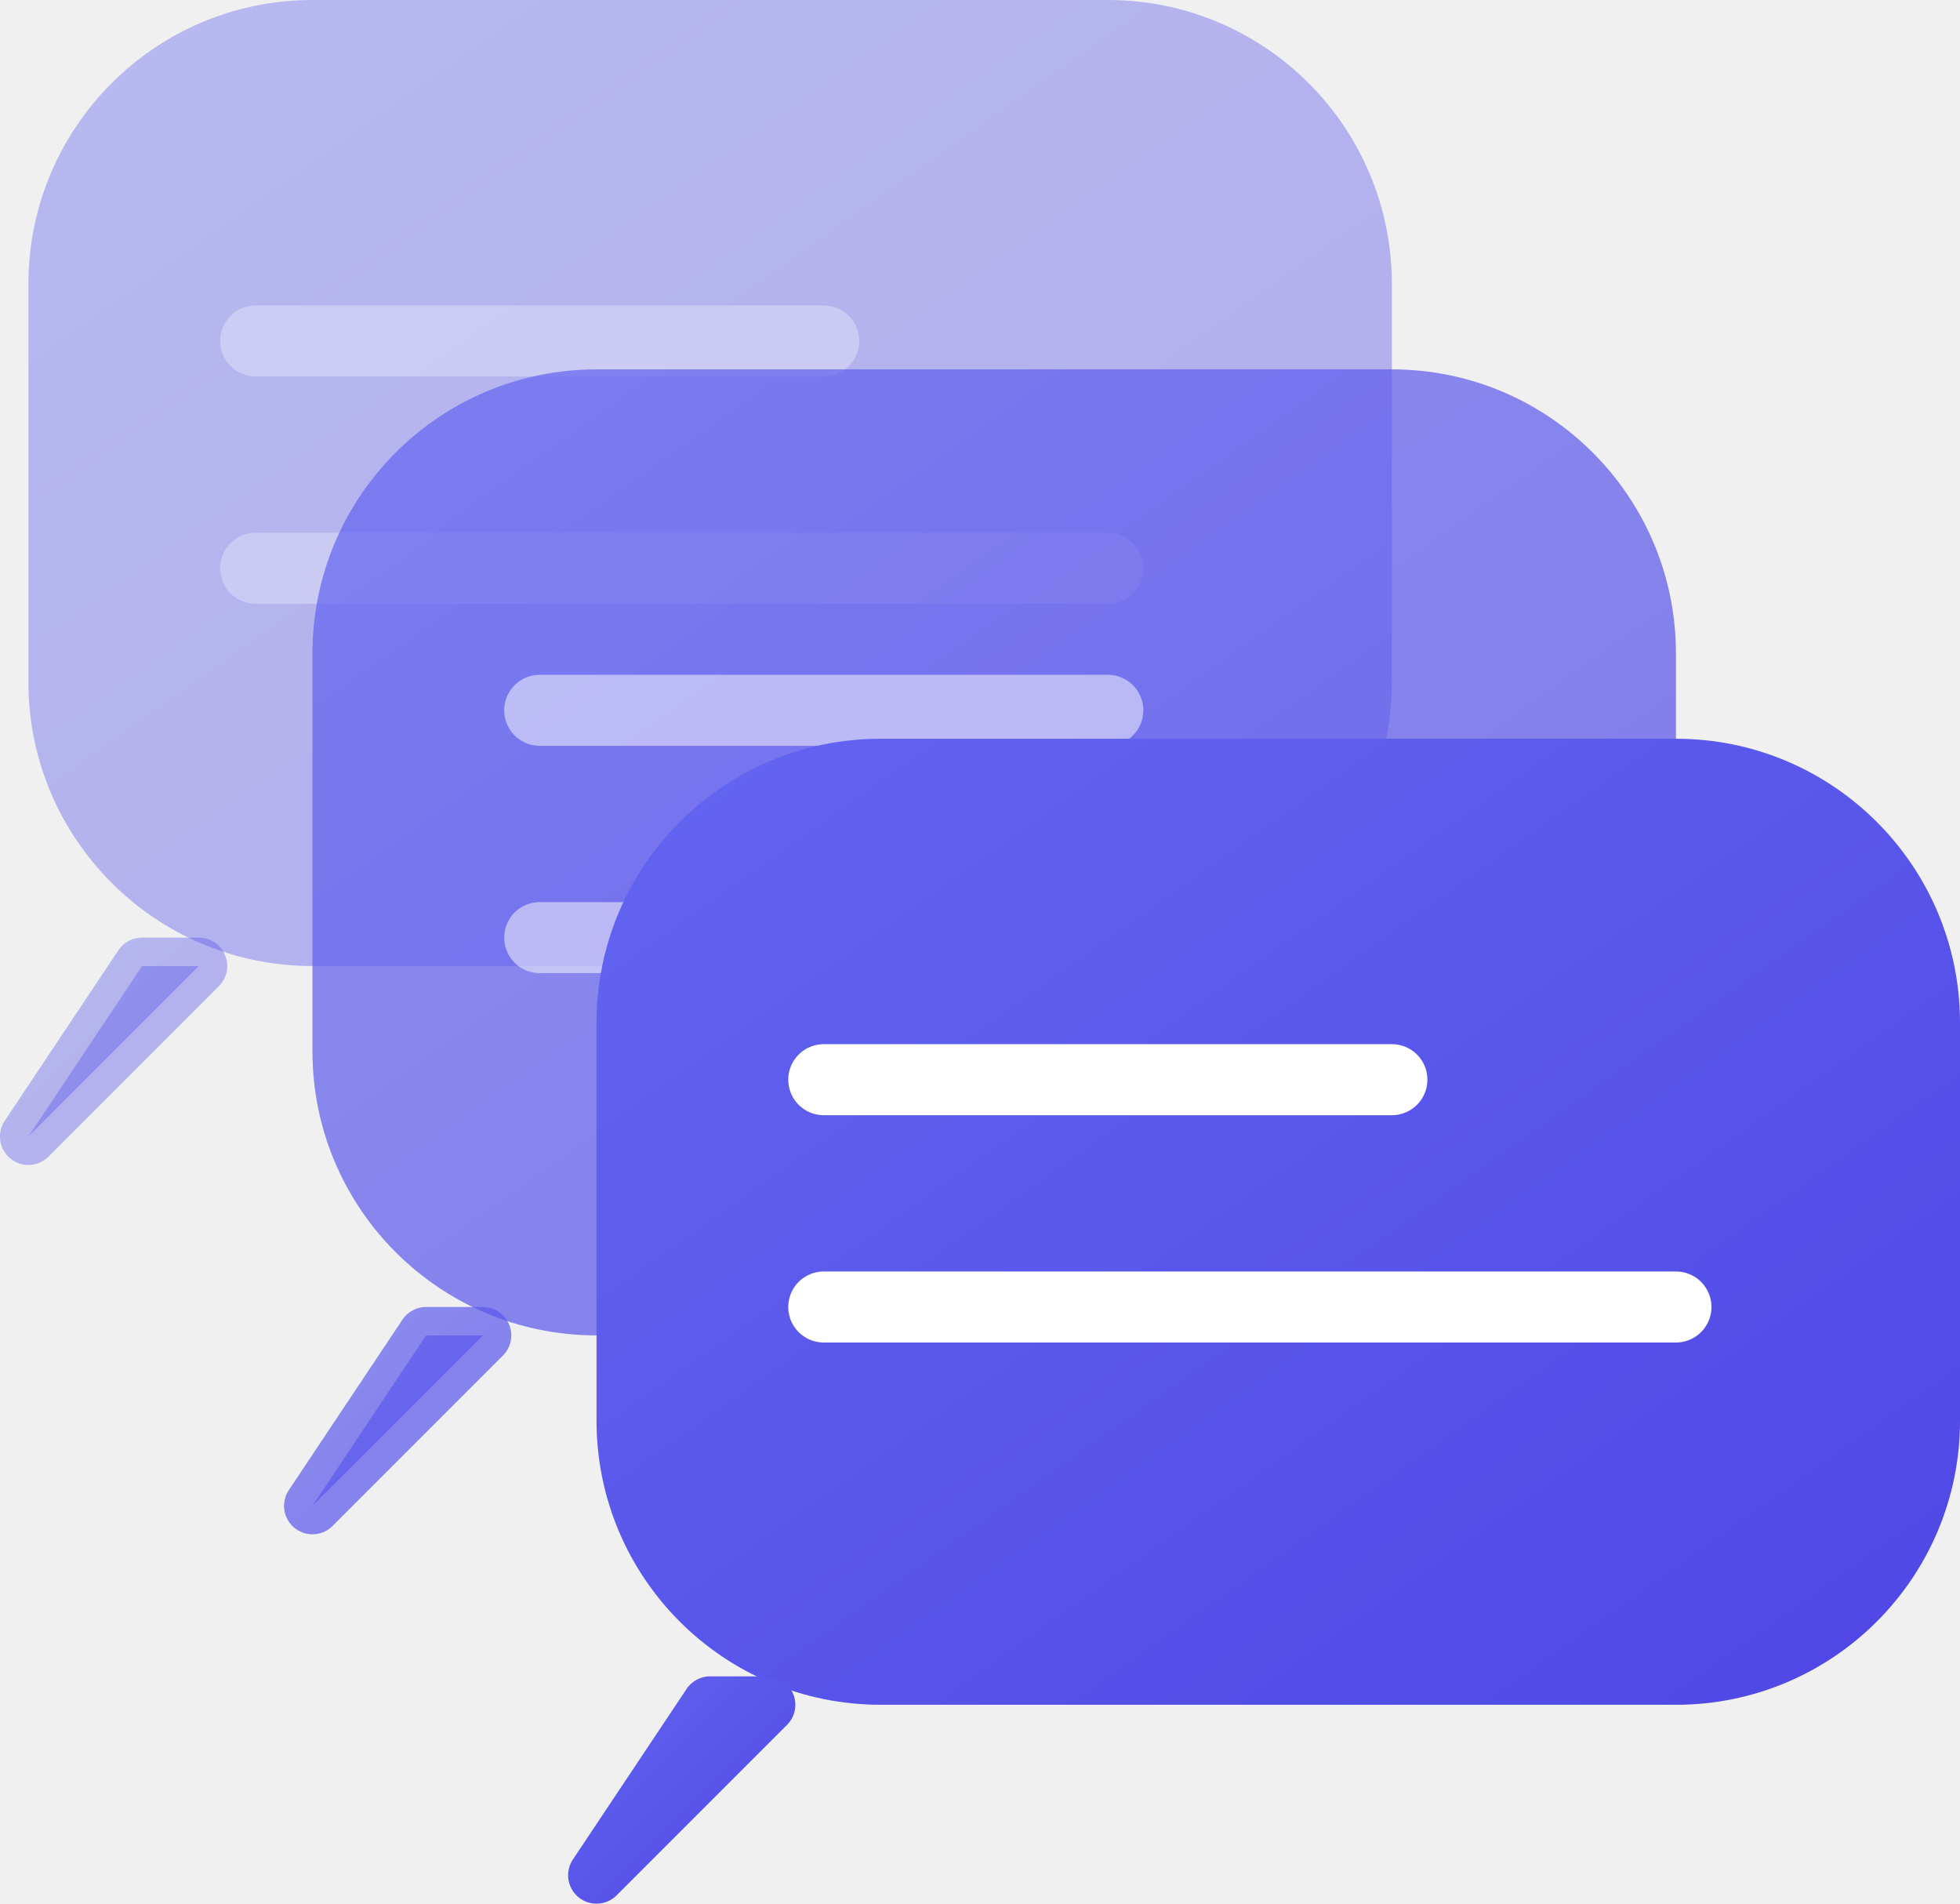
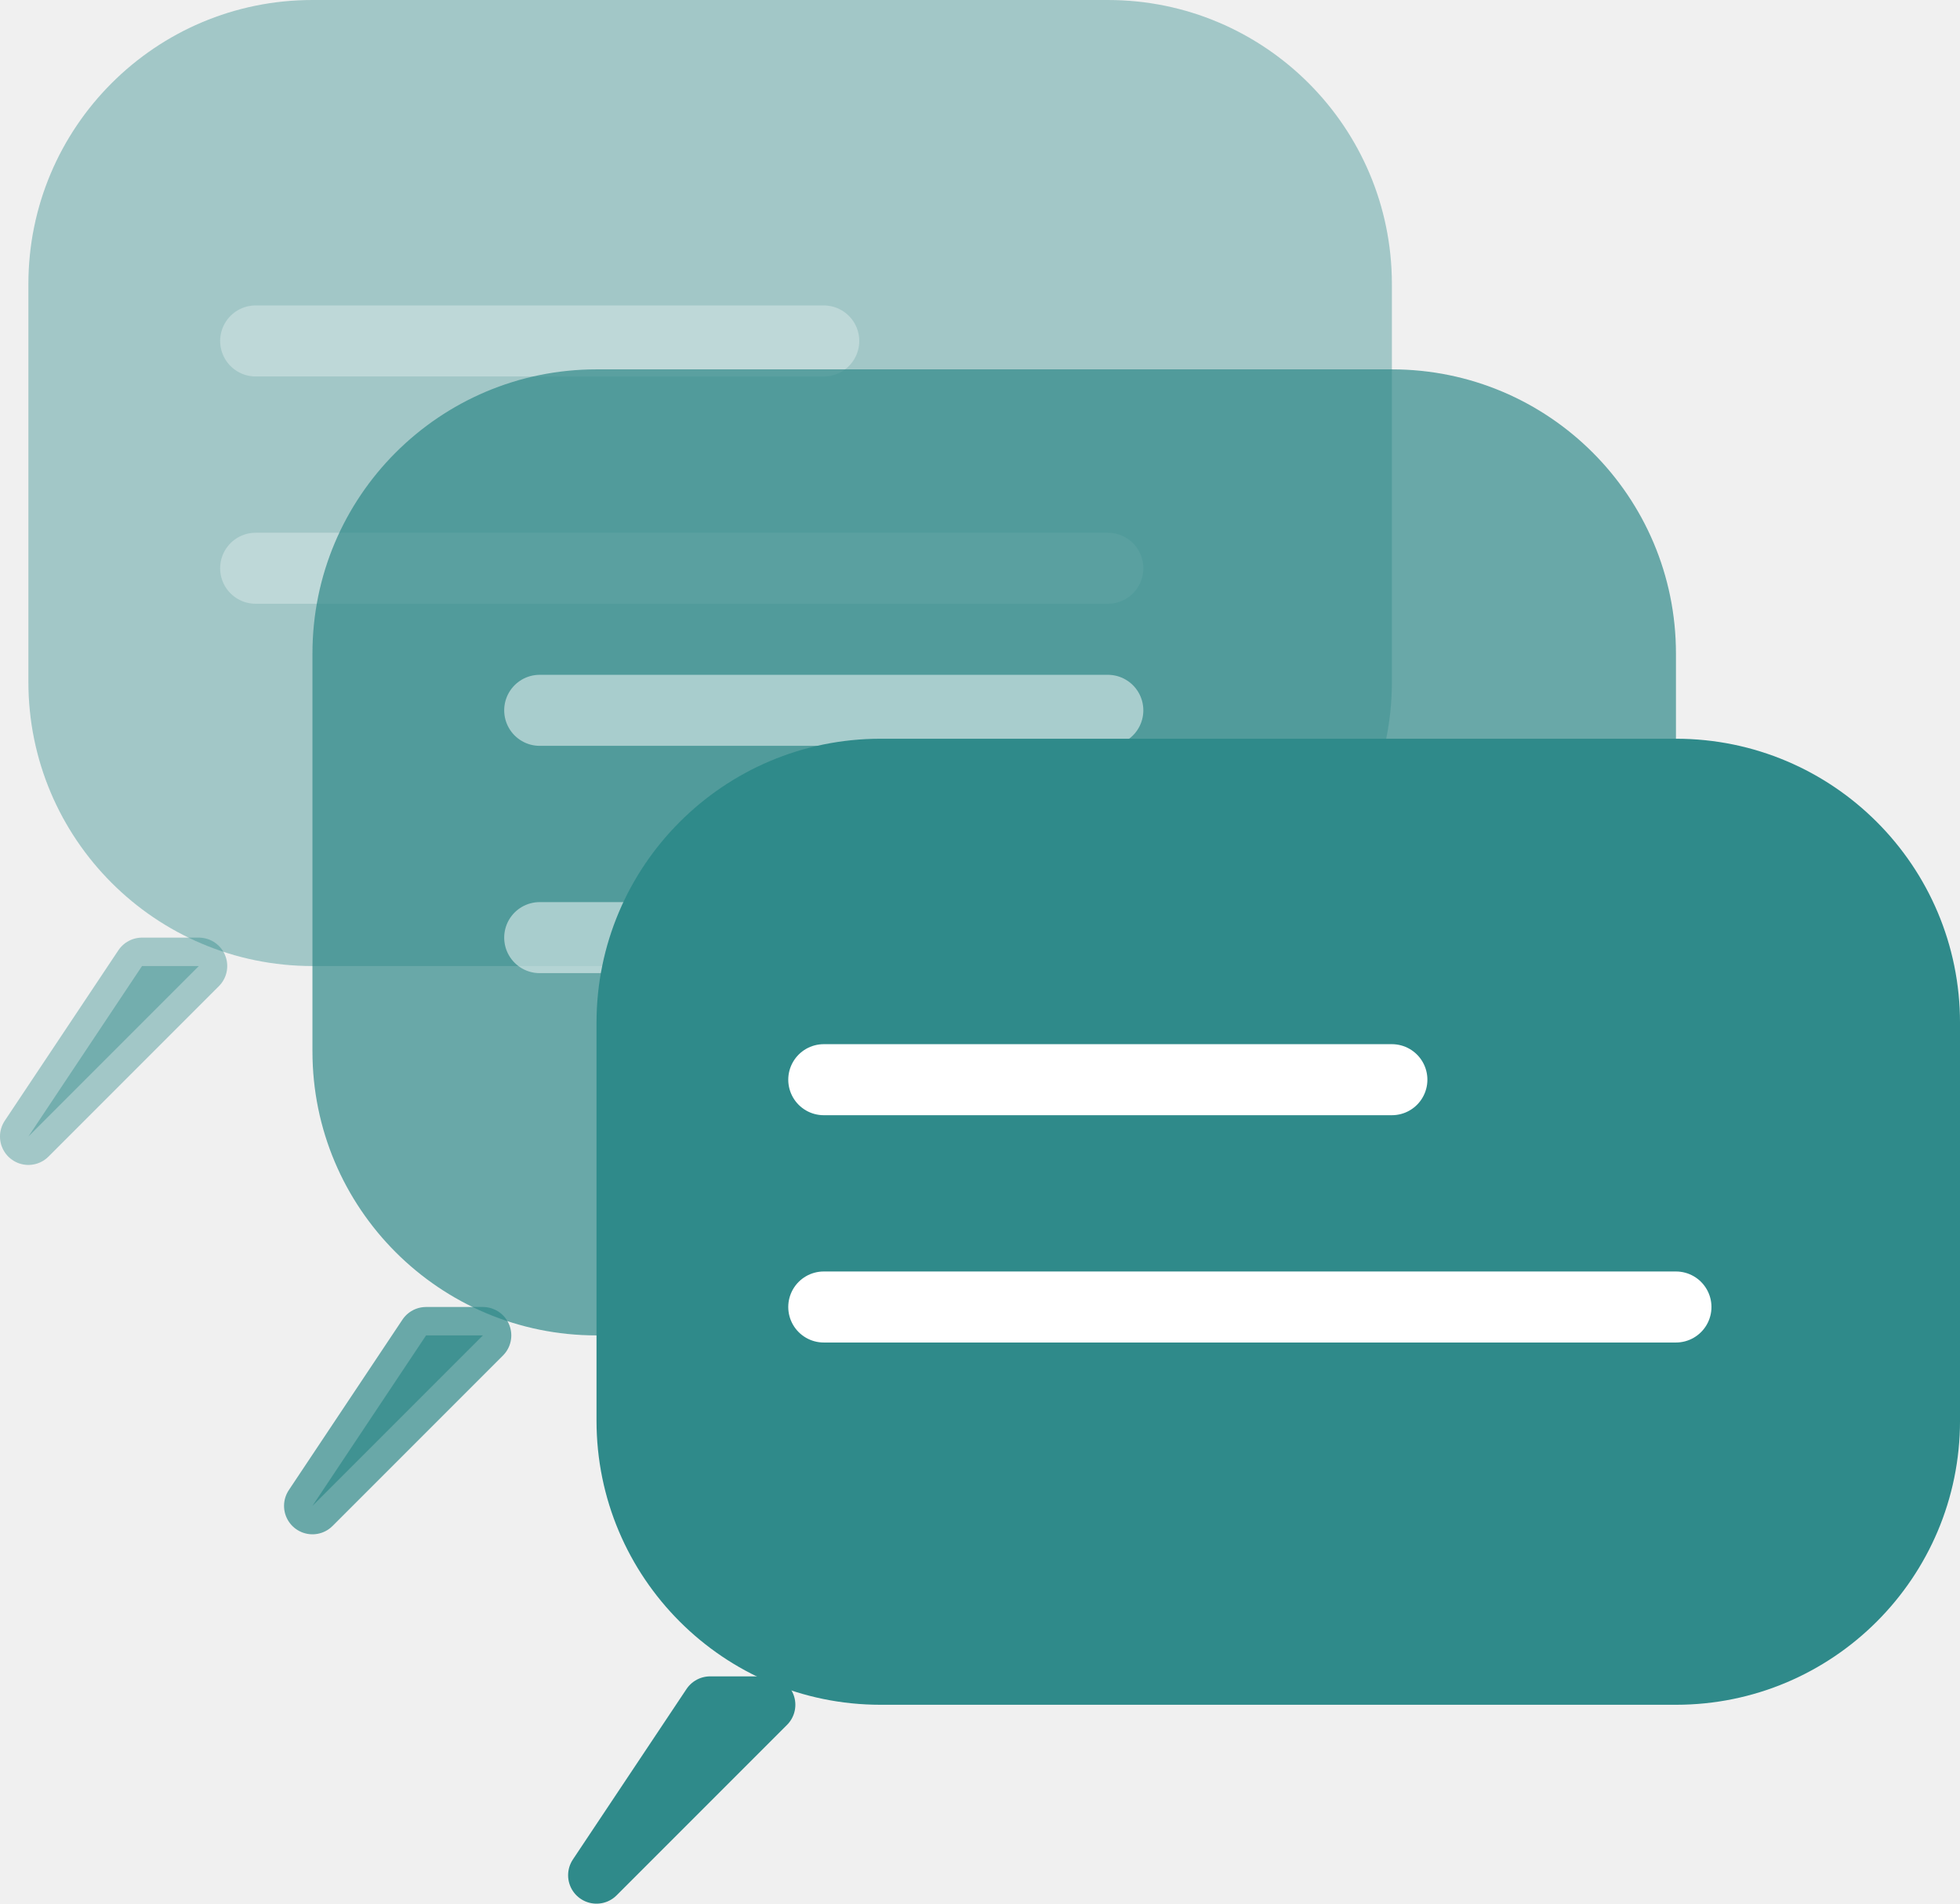
<svg xmlns="http://www.w3.org/2000/svg" xmlns:xlink="http://www.w3.org/1999/xlink" viewBox="10 8 68.999 66.999" width="68.999" height="66.999" version="1.1" id="svg11">
  <defs id="defs6">
    <linearGradient id="bgBubbleGrad" x1="0" y1="0" x2="1" y2="1">
-       <stop offset="0%" stop-color="#6366F1" stop-opacity="0.4" id="stop1" />
-       <stop offset="100%" stop-color="#4F46E5" stop-opacity="0.4" id="stop2" />
+       <stop offset="0%" stop-color="#2f8a8a" stop-opacity="0.4" id="stop1" />
+       <stop offset="100%" stop-color="#2f8a8a" stop-opacity="0.4" id="stop2" />
    </linearGradient>
    <linearGradient id="midBubbleGrad" x1="0" y1="0" x2="1" y2="1">
-       <stop offset="0%" stop-color="#6366F1" stop-opacity="0.7" id="stop3" />
-       <stop offset="100%" stop-color="#4F46E5" stop-opacity="0.7" id="stop4" />
+       <stop offset="0%" stop-color="#2f8a8a" stop-opacity="0.7" id="stop3" />
+       <stop offset="100%" stop-color="#2f8a8a" stop-opacity="0.7" id="stop4" />
    </linearGradient>
    <linearGradient id="fgBubbleGrad" x1="0" y1="0" x2="1" y2="1">
-       <stop offset="0%" stop-color="#6366F1" id="stop5" />
-       <stop offset="100%" stop-color="#4F46E5" id="stop6" />
+       <stop offset="0%" stop-color="#2f8a8a" id="stop5" />
+       <stop offset="100%" stop-color="#2f8a8a" id="stop6" />
    </linearGradient>
    <linearGradient xlink:href="#bgBubbleGrad" id="linearGradient11" x1="13.466" y1="16.634" x2="53.864" y2="57.032" gradientTransform="scale(1.188177,0.8416254)" gradientUnits="userSpaceOnUse" />
    <linearGradient xlink:href="#bgBubbleGrad" id="linearGradient12" x1="15.001" y1="47" x2="23" y2="54.999" gradientUnits="userSpaceOnUse" />
    <linearGradient xlink:href="#bgBubbleGrad" id="linearGradient13" x1="15.001" y1="47" x2="23" y2="54.999" gradientUnits="userSpaceOnUse" />
    <linearGradient xlink:href="#midBubbleGrad" id="linearGradient14" x1="21.882" y1="32.081" x2="62.28" y2="72.479" gradientTransform="scale(1.188177,0.8416254)" gradientUnits="userSpaceOnUse" />
    <linearGradient xlink:href="#midBubbleGrad" id="linearGradient15" x1="25.001" y1="60" x2="33" y2="67.999" gradientUnits="userSpaceOnUse" />
    <linearGradient xlink:href="#midBubbleGrad" id="linearGradient16" x1="25.001" y1="60" x2="33" y2="67.999" gradientUnits="userSpaceOnUse" />
    <linearGradient xlink:href="#fgBubbleGrad" id="linearGradient17" x1="30.299" y1="47.527" x2="70.697" y2="87.925" gradientTransform="scale(1.188177,0.8416254)" gradientUnits="userSpaceOnUse" />
    <linearGradient xlink:href="#fgBubbleGrad" id="linearGradient18" x1="35.001" y1="73" x2="43" y2="80.999" gradientUnits="userSpaceOnUse" />
    <linearGradient xlink:href="#fgBubbleGrad" id="linearGradient19" x1="35.001" y1="73" x2="43" y2="80.999" gradientUnits="userSpaceOnUse" />
  </defs>
  <g id="g7" transform="translate(-5.00054,-6)">
    <rect x="16" y="14" width="48" height="34" rx="10" fill="url(#bgBubbleGrad)" id="rect6" style="fill:url(#linearGradient11)" />
    <path d="m 22,48 -6,6 4,-6 z" fill="url(#bgBubbleGrad)" stroke="url(#bgBubbleGrad)" stroke-width="2" stroke-linejoin="round" id="path6" style="fill:url(#linearGradient12);stroke:url(#linearGradient13)" />
    <line x1="24" y1="26" x2="44" y2="26" stroke="#ffffff" stroke-width="2.5" stroke-linecap="round" opacity="0.3" id="line6" />
    <line x1="24" y1="34" x2="54" y2="34" stroke="#ffffff" stroke-width="2.5" stroke-linecap="round" opacity="0.3" id="line7" />
  </g>
  <g id="g9" transform="translate(-5.00054,-6)">
    <rect x="26" y="27" width="48" height="34" rx="10" fill="url(#midBubbleGrad)" id="rect7" style="fill:url(#linearGradient14)" />
    <path d="m 32,61 -6,6 4,-6 z" fill="url(#midBubbleGrad)" stroke="url(#midBubbleGrad)" stroke-width="2" stroke-linejoin="round" id="path7" style="fill:url(#linearGradient15);stroke:url(#linearGradient16)" />
    <line x1="34" y1="39" x2="54" y2="39" stroke="#ffffff" stroke-width="2.5" stroke-linecap="round" opacity="0.5" id="line8" />
    <line x1="34" y1="47" x2="64" y2="47" stroke="#ffffff" stroke-width="2.5" stroke-linecap="round" opacity="0.5" id="line9" />
  </g>
  <g id="g11" transform="translate(-5.00054,-6)">
    <rect x="36" y="40" width="48" height="34" rx="10" fill="url(#fgBubbleGrad)" id="rect9" style="fill:url(#linearGradient17)" />
    <path d="m 42,74 -6,6 4,-6 z" fill="url(#fgBubbleGrad)" stroke="url(#fgBubbleGrad)" stroke-width="2" stroke-linejoin="round" id="path9" style="fill:url(#linearGradient18);stroke:url(#linearGradient19)" />
    <line x1="44" y1="52" x2="64" y2="52" stroke="#ffffff" stroke-width="2.5" stroke-linecap="round" id="line10" />
    <line x1="44" y1="60" x2="74" y2="60" stroke="#ffffff" stroke-width="2.5" stroke-linecap="round" id="line11" />
  </g>
</svg>
